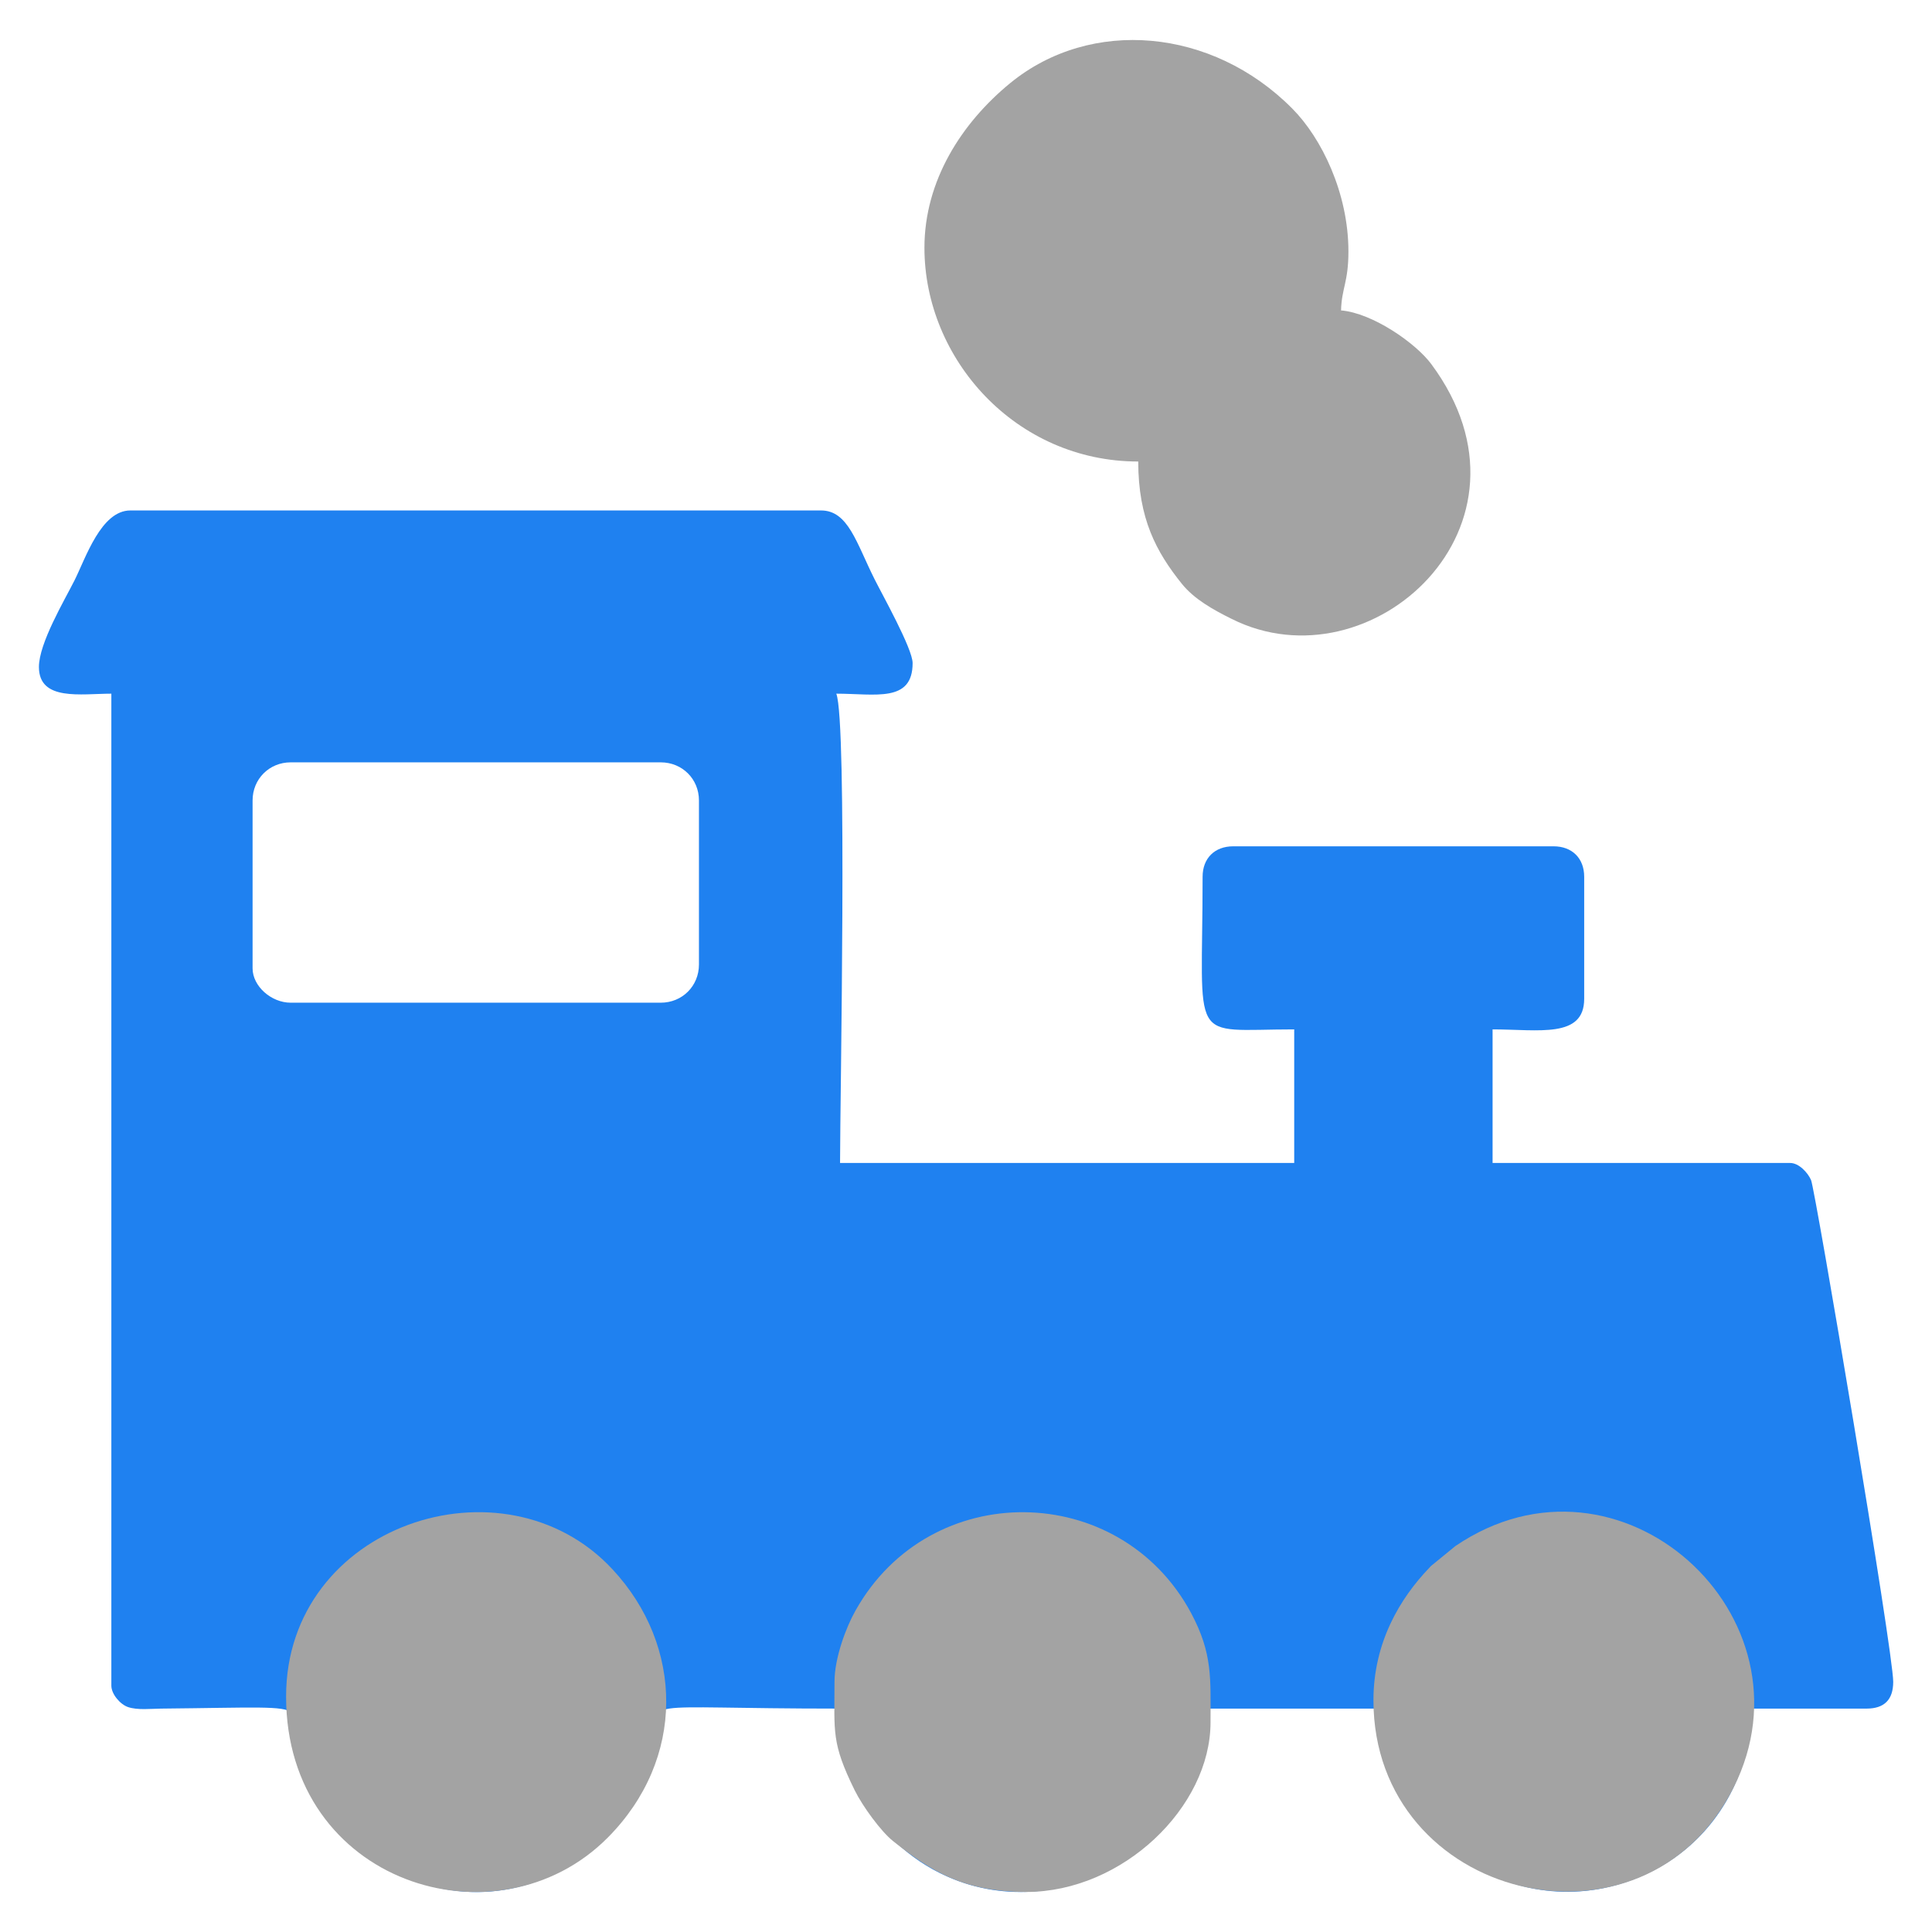
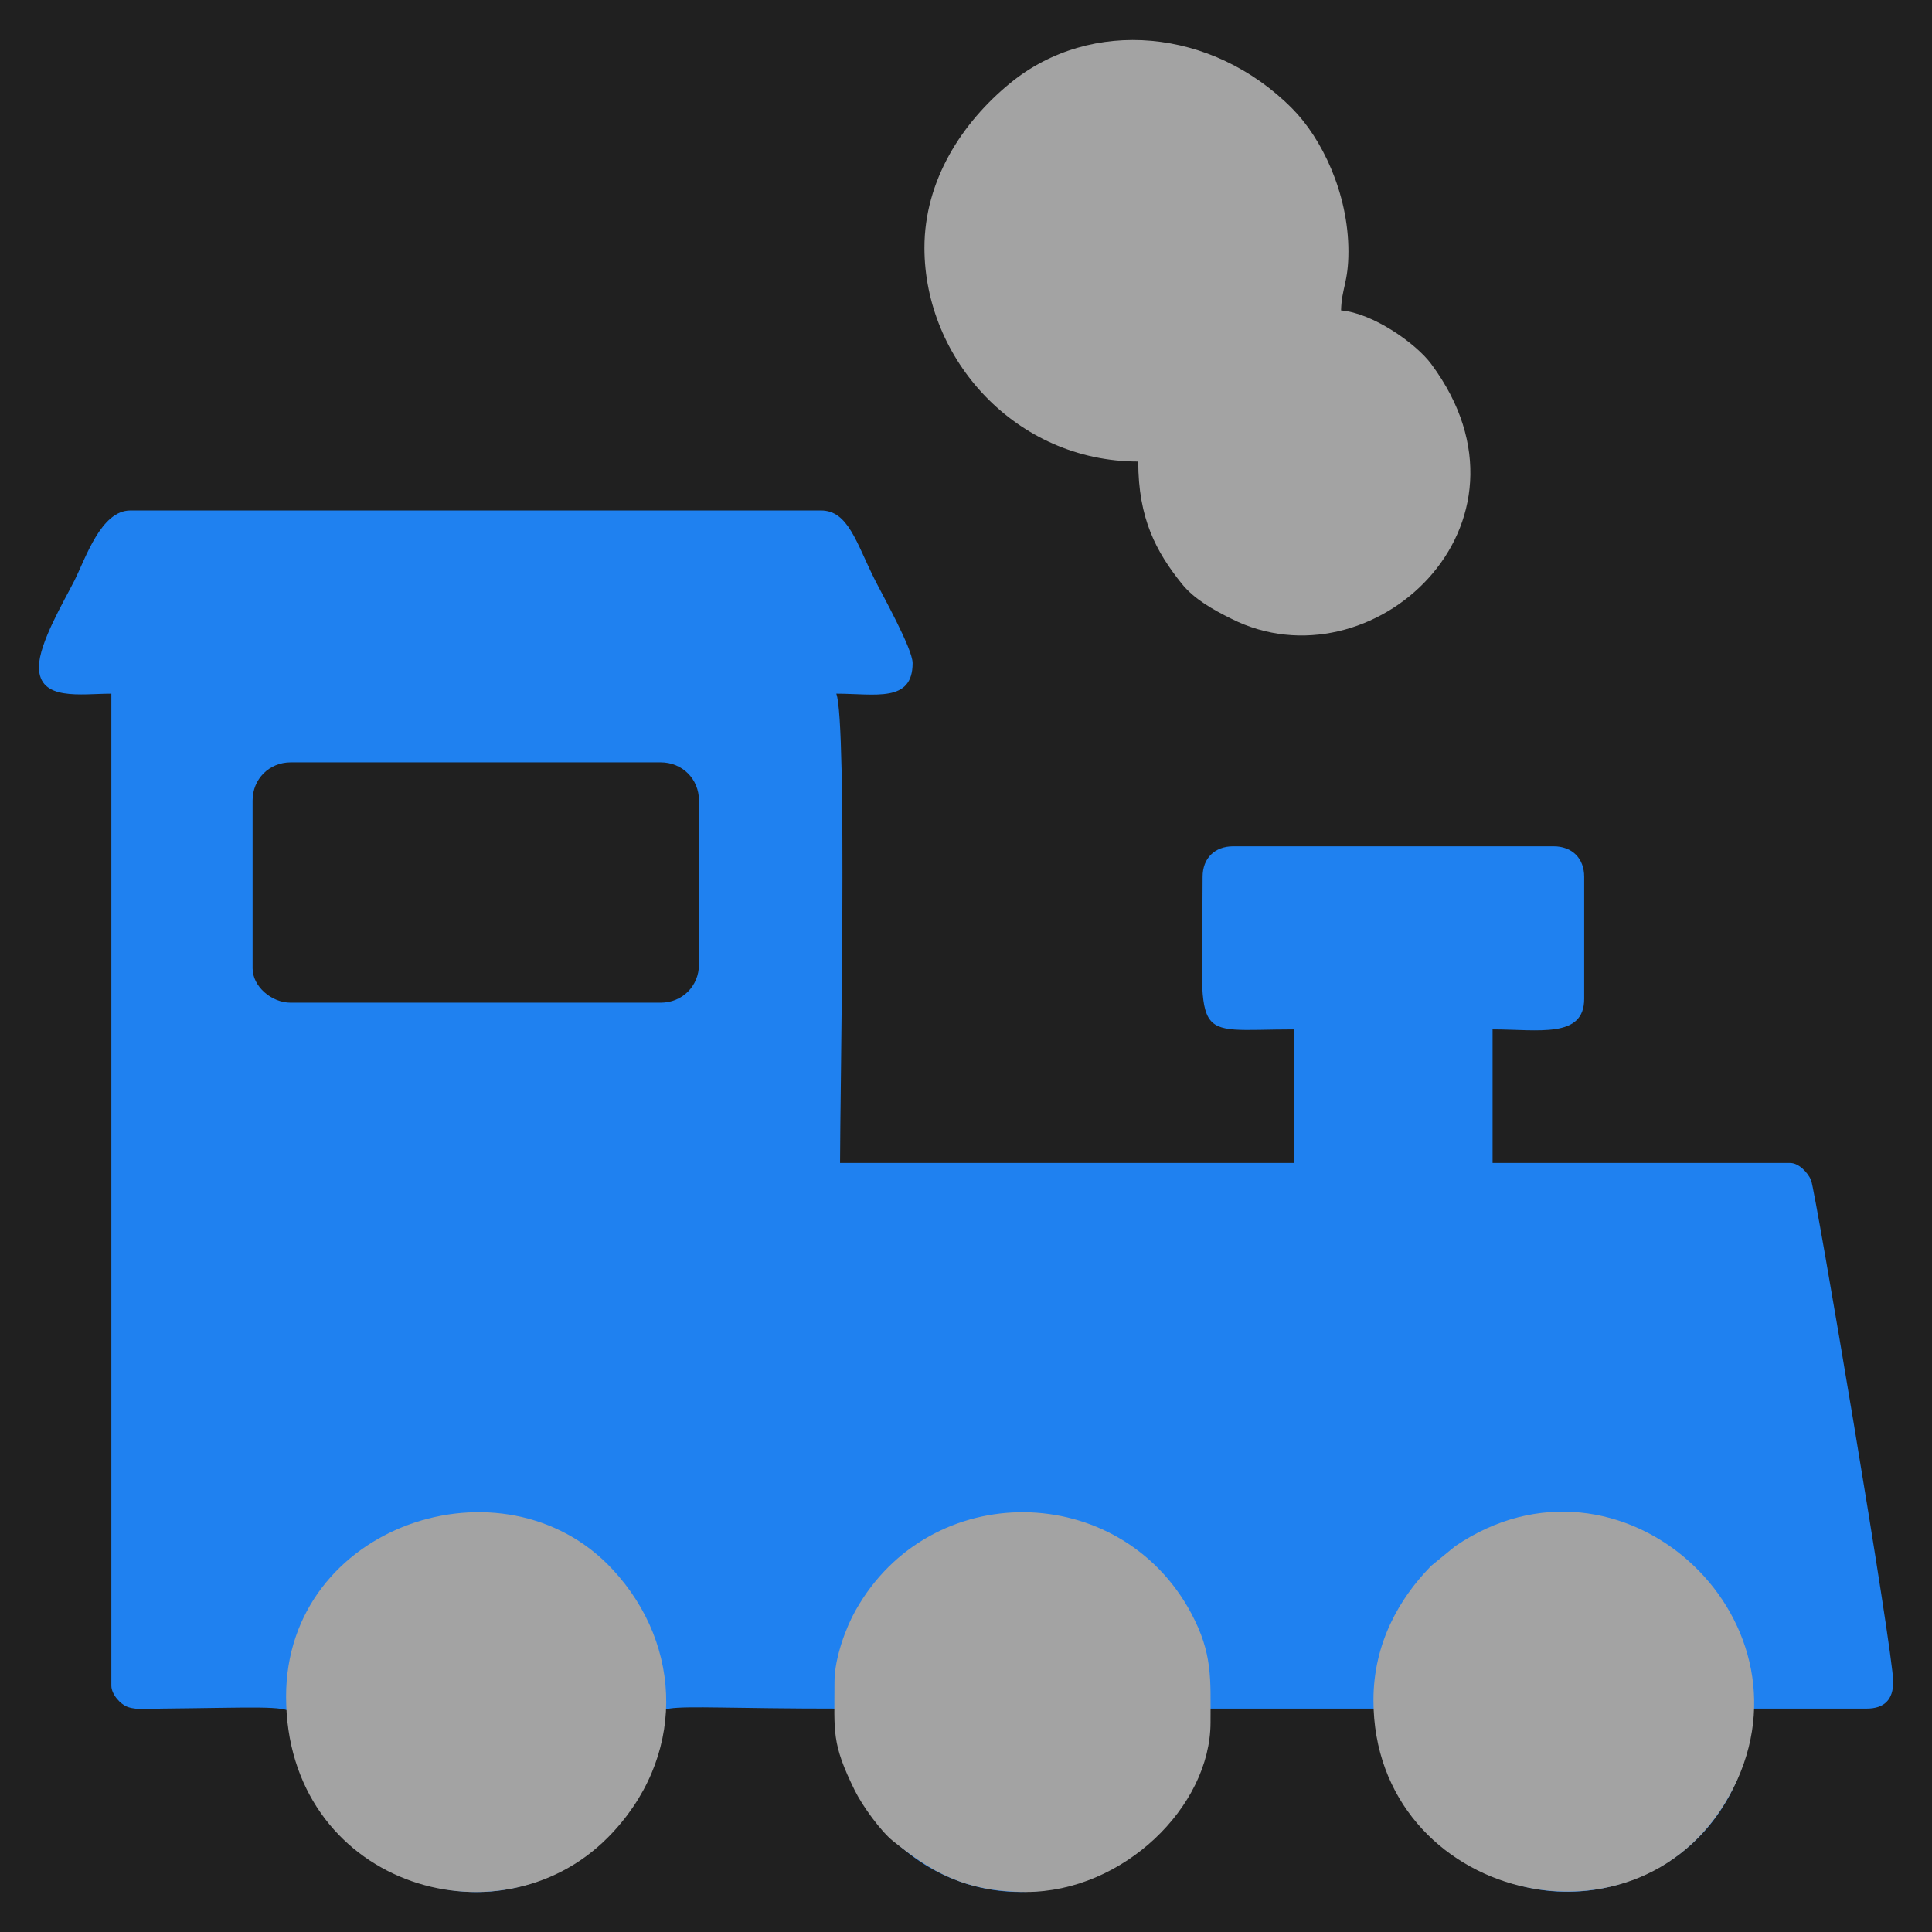
<svg xmlns="http://www.w3.org/2000/svg" xml:space="preserve" width="77px" height="77px" version="1.1" style="shape-rendering:geometricPrecision; text-rendering:geometricPrecision; image-rendering:optimizeQuality; fill-rule:evenodd; clip-rule:evenodd" viewBox="0 0 13.898 13.898">
  <g id="Layer_x0020_1">
-     <rect fill="transparent" width="13.898" height="13.898" />
+     <rect fill="#202020" width="13.898" height="13.898" />
    <g id="_2809214927264">
      <path fill="#1F81F0" d="M5.028 6.938l0 -1.18c0,-0.154 -0.12,-0.274 -0.275,-0.274l-2.662 0c-0.154,0 -0.274,0.12 -0.274,0.274l0 1.208c0,0.128 0.134,0.247 0.274,0.247l2.662 0c0.155,0 0.275,-0.12 0.275,-0.275zm1.537 -2.168c0,0.287 -0.269,0.22 -0.549,0.22 0.08,0.206 0.027,2.914 0.027,3.376l3.267 0 0 -0.961c-0.77,0 -0.659,0.131 -0.659,-1.098 0,-0.133 0.087,-0.219 0.22,-0.219l2.305 0c0.133,0 0.22,0.086 0.22,0.219l0 0.878c0,0.287 -0.329,0.22 -0.659,0.22l0 0.961 2.141 0c0.063,0 0.127,0.07 0.15,0.123 0.03,0.068 0.591,3.392 0.591,3.609 0,0.129 -0.064,0.193 -0.192,0.193l-0.824 0c0,0.119 -0.01,0.167 -0.033,0.271 -0.084,0.392 -0.331,0.721 -0.689,0.9 -0.899,0.451 -1.913,-0.192 -1.913,-1.171l-1.29 0c0,0.96 -1.016,1.586 -1.866,1.207 -0.275,-0.122 -0.495,-0.334 -0.632,-0.603 -0.106,-0.206 -0.137,-0.36 -0.137,-0.604 -1.543,0 -1.285,-0.081 -1.324,0.239 -0.091,0.741 -1.107,1.495 -2.091,0.815 -0.195,-0.134 -0.338,-0.348 -0.436,-0.579 -0.23,-0.541 0.329,-0.488 -1.034,-0.475 -0.075,0.001 -0.168,0.012 -0.237,-0.011 -0.056,-0.019 -0.12,-0.093 -0.12,-0.154l0 -7.136c-0.217,0 -0.521,0.056 -0.521,-0.192 0,-0.171 0.183,-0.478 0.256,-0.623 0.081,-0.162 0.191,-0.503 0.402,-0.503l4.968 0c0.196,0 0.254,0.233 0.385,0.494 0.052,0.105 0.274,0.5 0.274,0.604z" />
      <path fill="#A3A3A3" d="M6.65 1.782c0,0.801 0.657,1.538 1.538,1.538 0,0.411 0.13,0.651 0.314,0.88 0.088,0.109 0.222,0.185 0.358,0.252 1.002,0.503 2.296,-0.674 1.436,-1.833 -0.112,-0.151 -0.422,-0.367 -0.649,-0.386 0.004,-0.16 0.053,-0.202 0.053,-0.424 0,-0.42 -0.193,-0.816 -0.404,-1.028 -0.576,-0.581 -1.449,-0.657 -2.028,-0.184 -0.351,0.287 -0.618,0.704 -0.618,1.185z" />
      <path fill="#A3A3A3" d="M2.058 12.204c0,1.344 1.518,1.816 2.314,1.015 0.562,-0.566 0.548,-1.378 0.034,-1.93 -0.781,-0.841 -2.348,-0.32 -2.348,0.915z" />
      <path fill="#A3A3A3" d="M6.003 12.098c0,0.364 -0.023,0.439 0.146,0.782 0.056,0.113 0.187,0.293 0.274,0.363 0.273,0.219 0.513,0.367 0.959,0.367 0.694,0 1.326,-0.611 1.326,-1.22 0,-0.316 0.016,-0.495 -0.14,-0.787 -0.512,-0.953 -1.878,-0.974 -2.414,-0.017 -0.067,0.118 -0.151,0.34 -0.151,0.512z" />
      <path fill="#A3A3A3" d="M9.88 12.231c0,1.437 1.947,1.914 2.591,0.628 0.616,-1.229 -0.817,-2.543 -2.002,-1.737l-0.175 0.143c-0.004,0.004 -0.009,0.01 -0.013,0.014 -0.208,0.217 -0.401,0.534 -0.401,0.952z" />
    </g>
  </g>
</svg>
